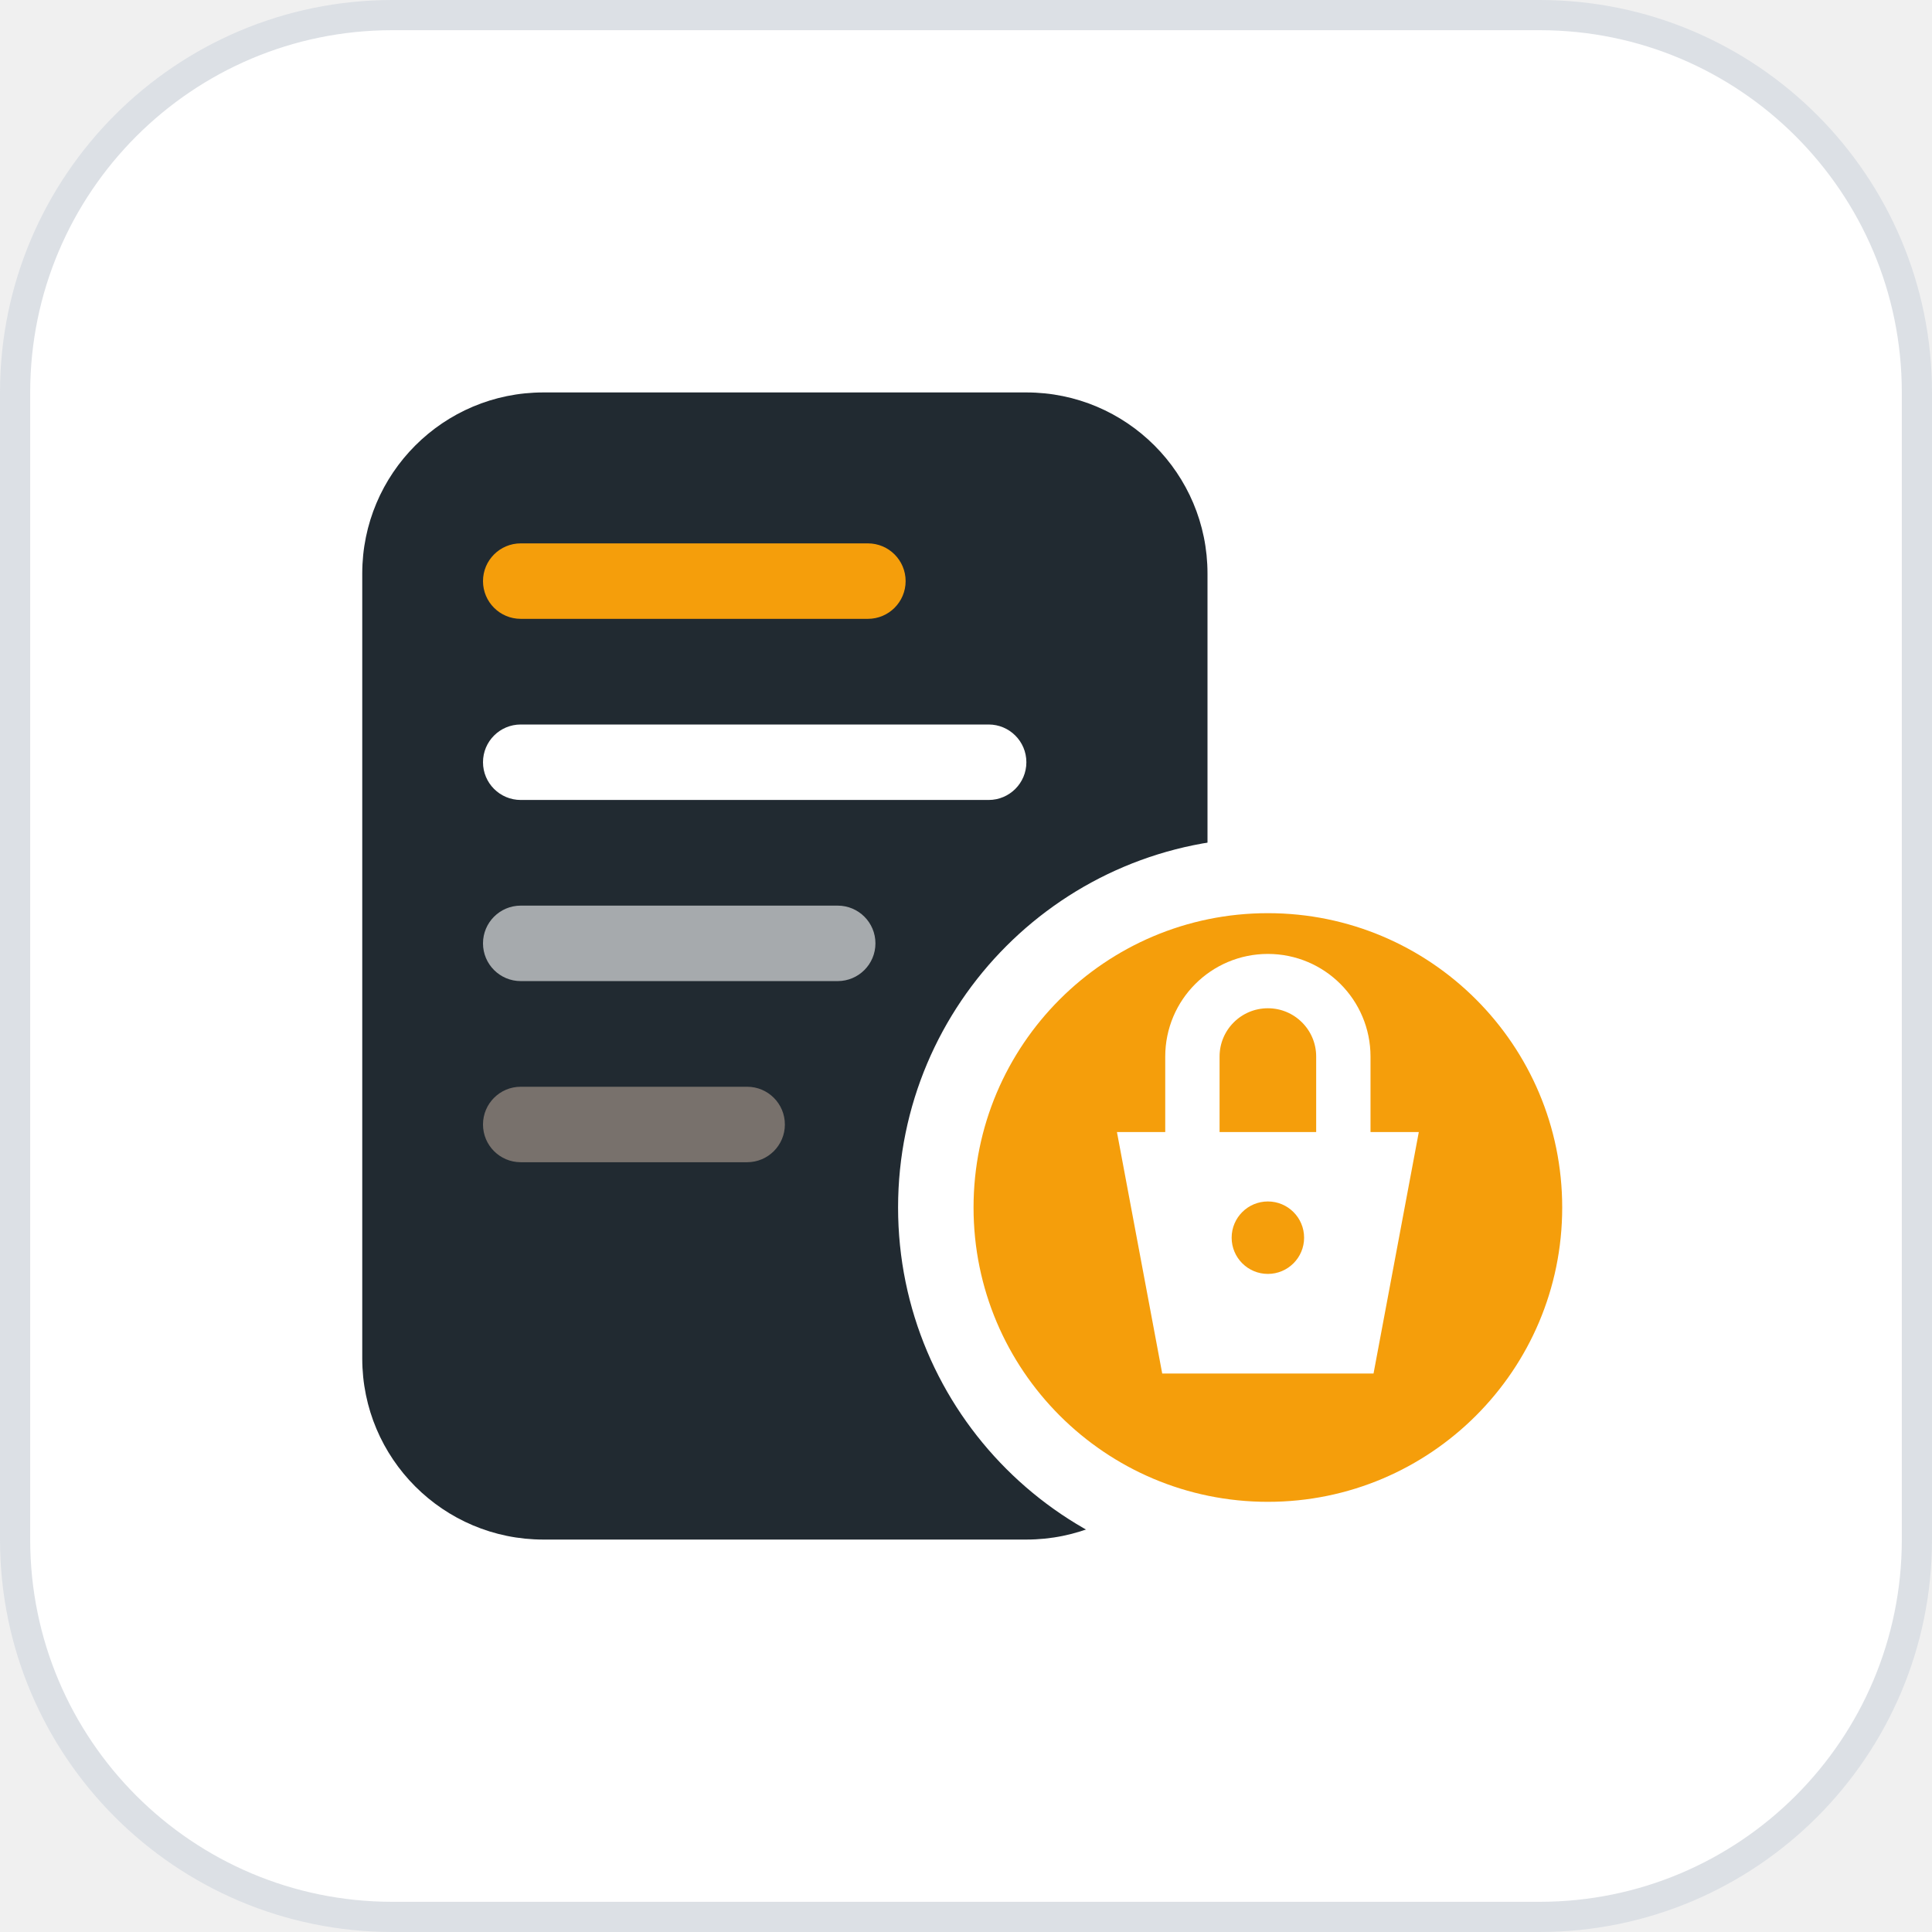
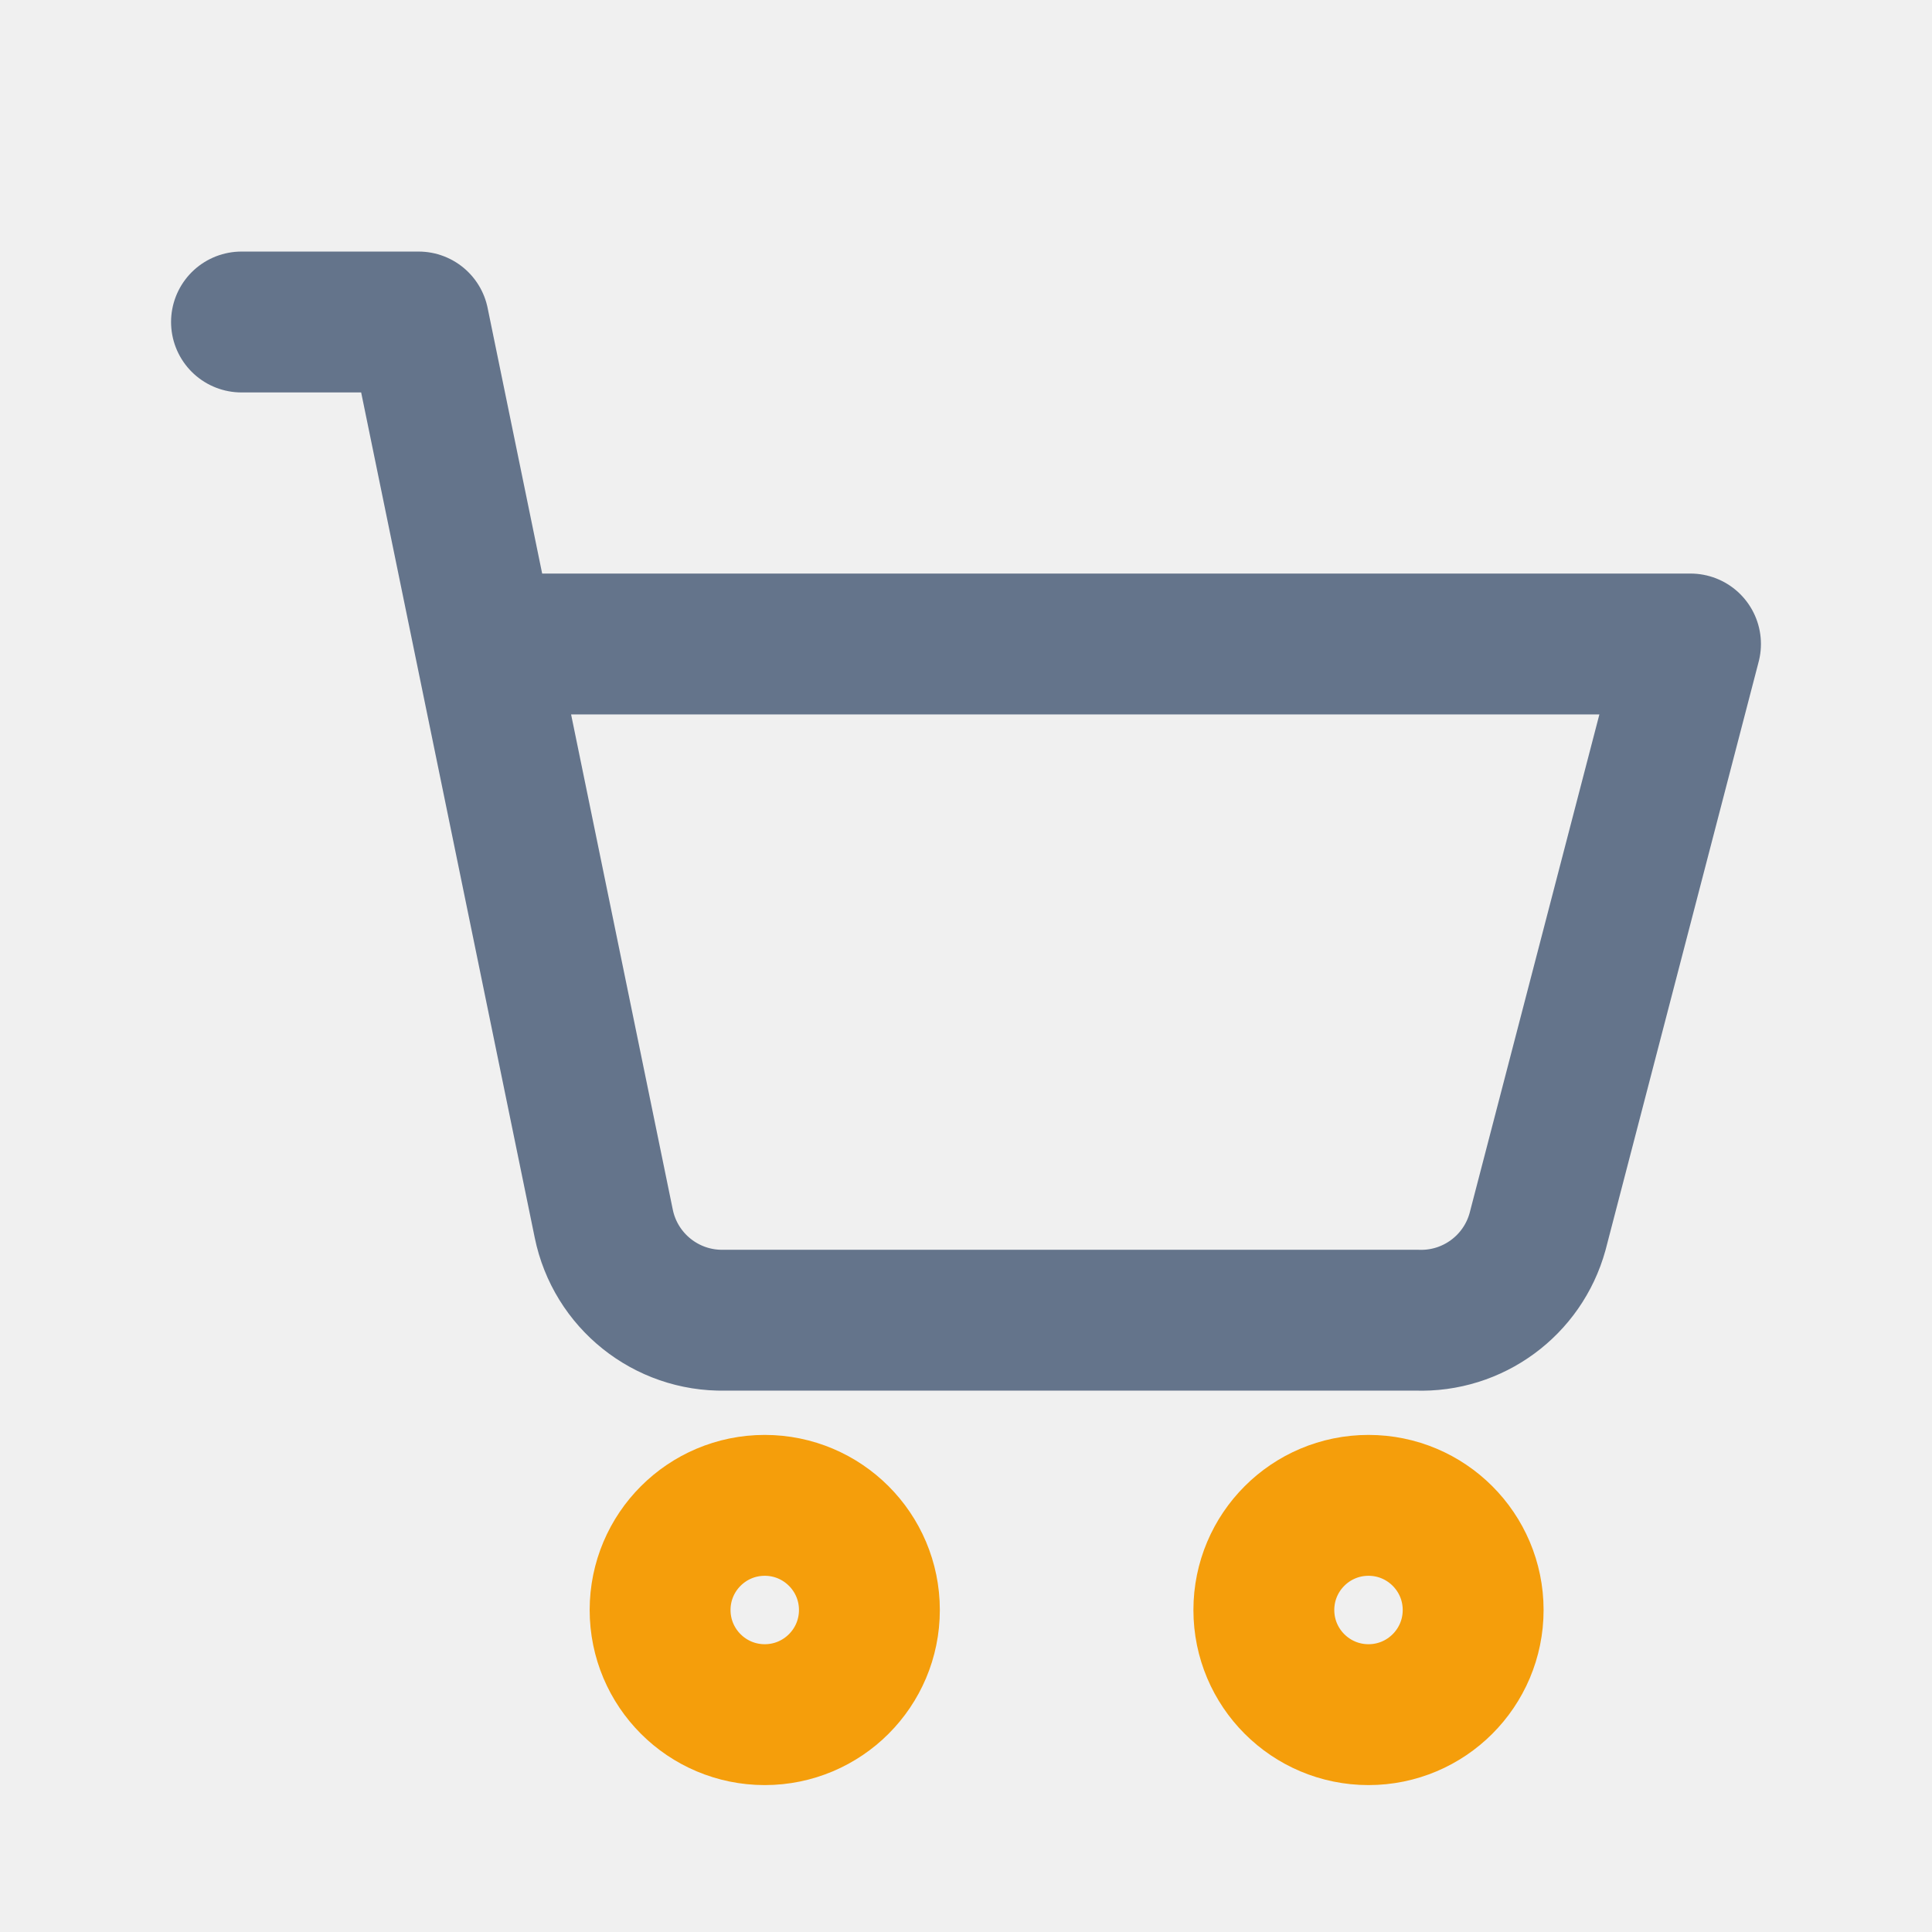
- <svg xmlns="http://www.w3.org/2000/svg" width="64" height="64" viewBox="0 0 64 64" fill="none">
-   <rect x="0.5" y="0.5" width="63" height="63" rx="12.5" fill="white" />
-   <rect x="0.5" y="0.5" width="63" height="63" rx="12.5" stroke="#DCE0E5" />
-   <rect x="12" y="13" width="28" height="38" rx="6" fill="#212A31" />
-   <rect x="16" y="18" width="14" height="2.5" rx="1.25" fill="#F59E0B" />
-   <rect x="16" y="24" width="18" height="2.5" rx="1.25" fill="white" />
-   <rect x="16" y="30" width="13" height="2.5" rx="1.25" fill="white" fill-opacity="0.6" />
-   <rect x="16" y="36" width="10" height="2.5" rx="1.25" fill="#78716C" />
-   <circle cx="42" cy="40" r="11" fill="#F59E0B" stroke="white" stroke-width="2.5" />
-   <path d="M37 37.5H47L45.5 45.5H38.5L37 37.5Z" fill="white" />
-   <path d="M39.5 37.5V35C39.5 33.619 40.619 32.5 42 32.5C43.381 32.5 44.5 33.619 44.5 35V37.5" stroke="white" stroke-width="1.8" stroke-linecap="round" />
-   <circle cx="42" cy="41" r="1.2" fill="#F59E0B" />
+ <svg xmlns="http://www.w3.org/2000/svg" width="24" height="24" viewBox="0 0 24 24" fill="none" stroke="#64748B" stroke-width="1.75" stroke-linecap="round" stroke-linejoin="round">
+   <path d="M3 4h2.2l2.3 11.2a1.5 1.5 0 0 0 1.5 1.2h8.6a1.5 1.5 0 0 0 1.5-1.1L21 8H6.2" />
+   <circle cx="9.5" cy="20" r="1.3" stroke="#F59E0B" />
+   <circle cx="17" cy="20" r="1.3" stroke="#F59E0B" />
</svg>
